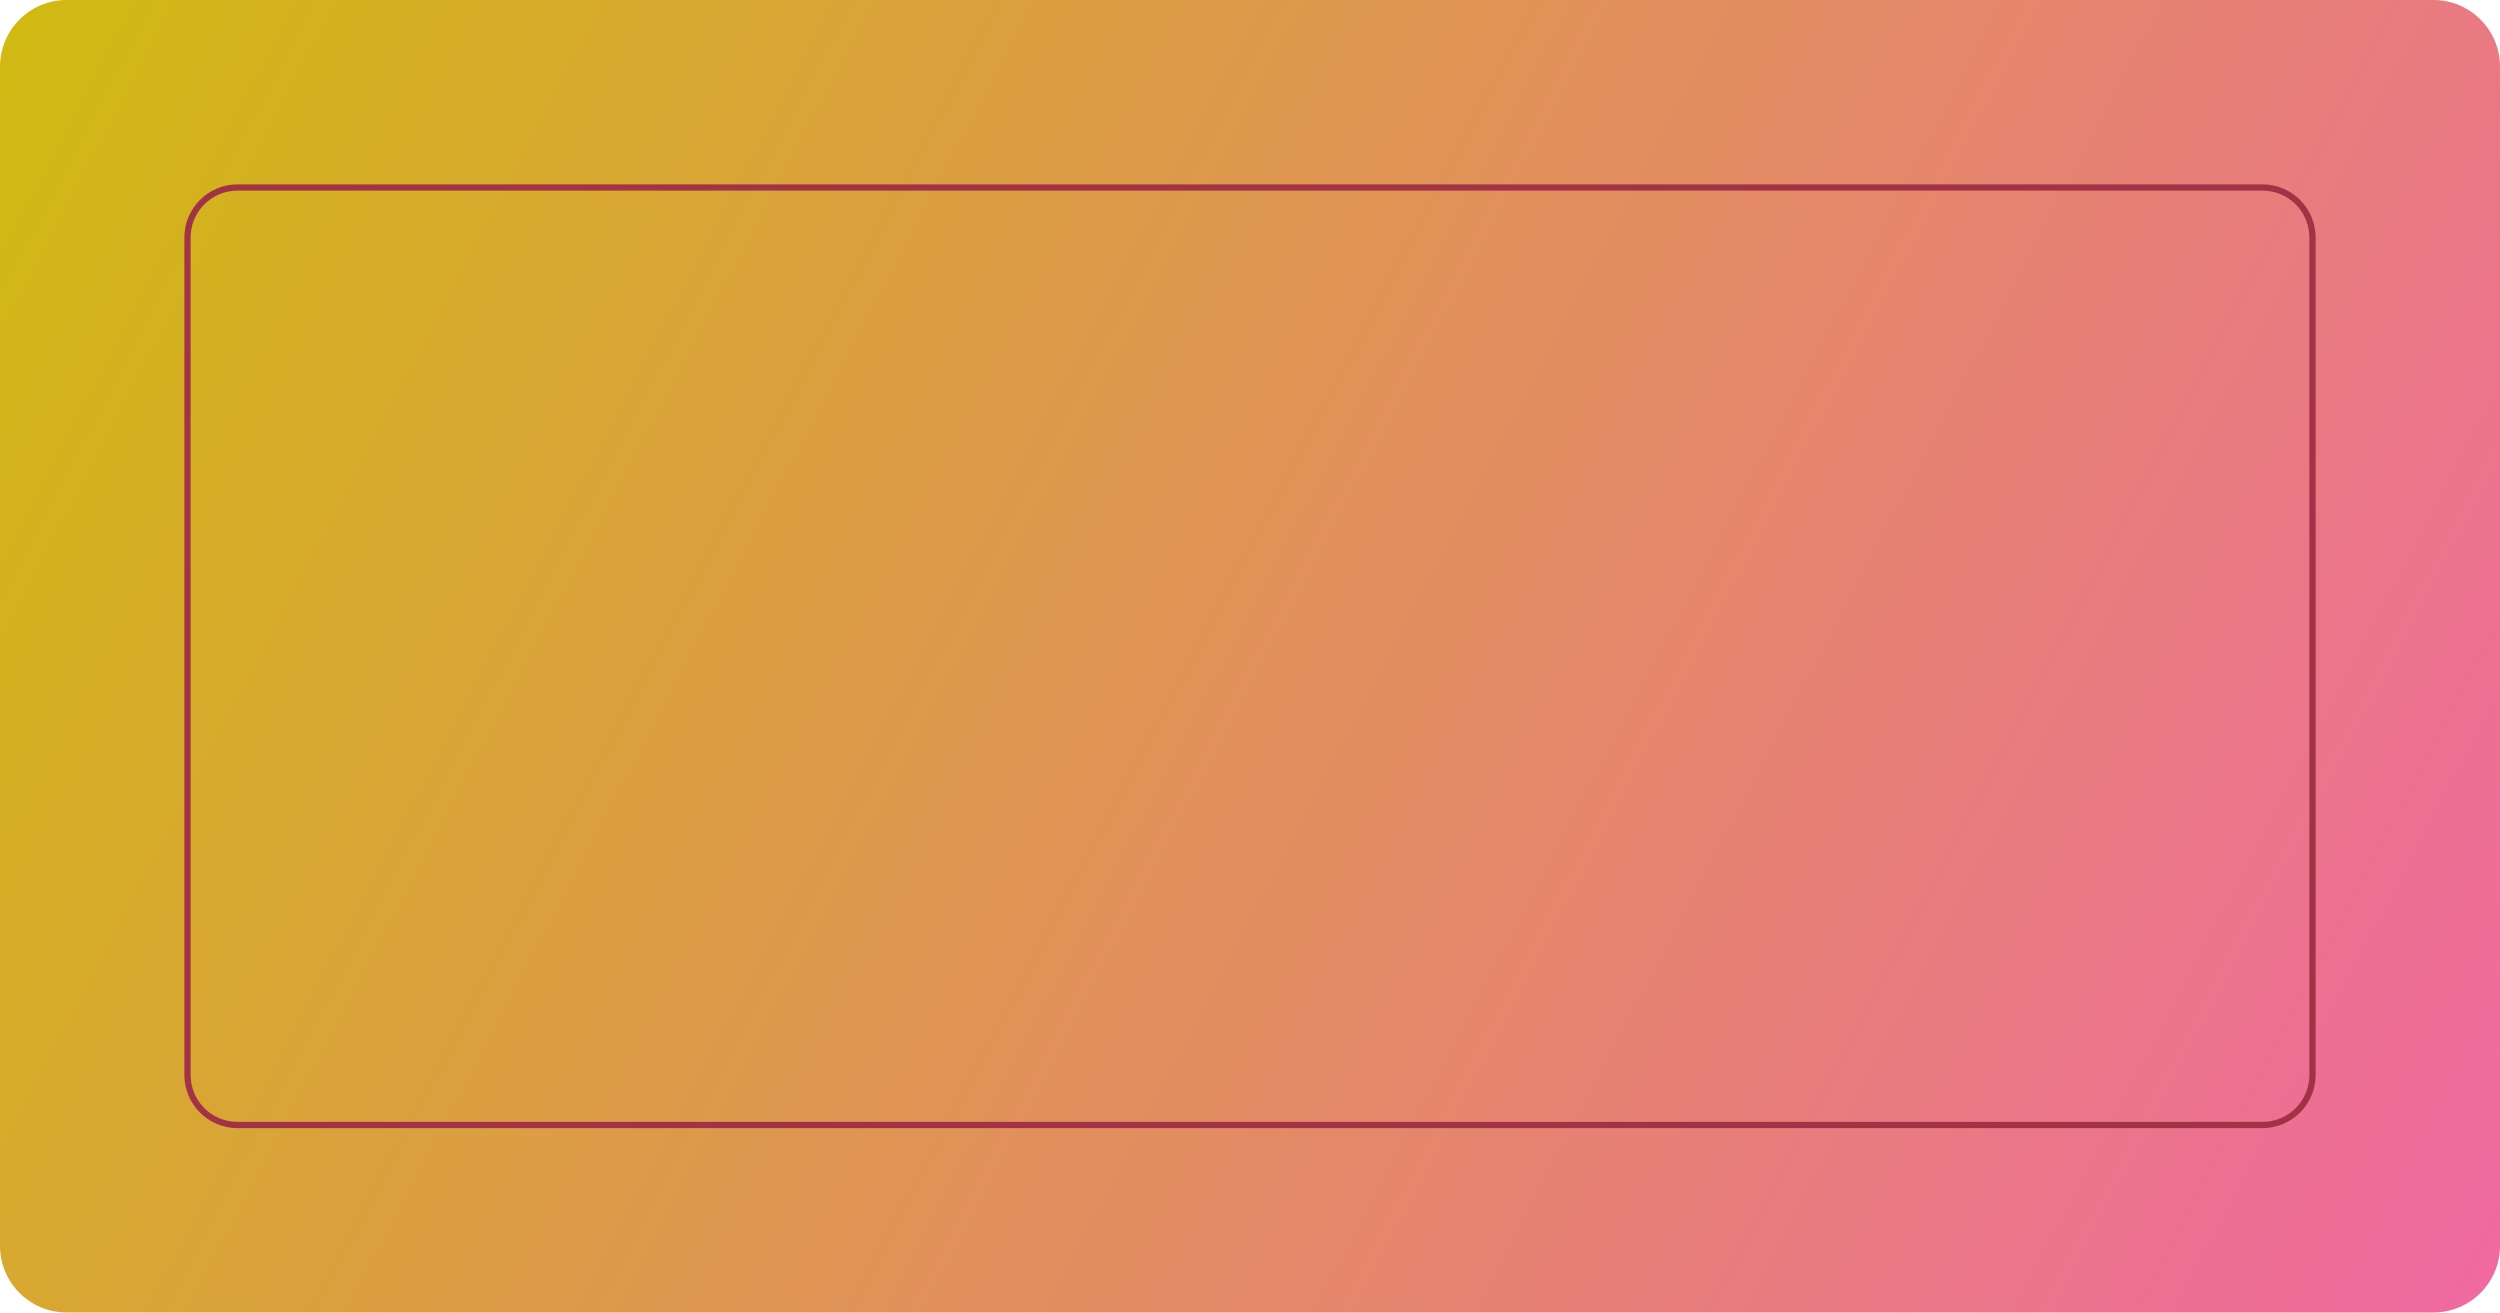
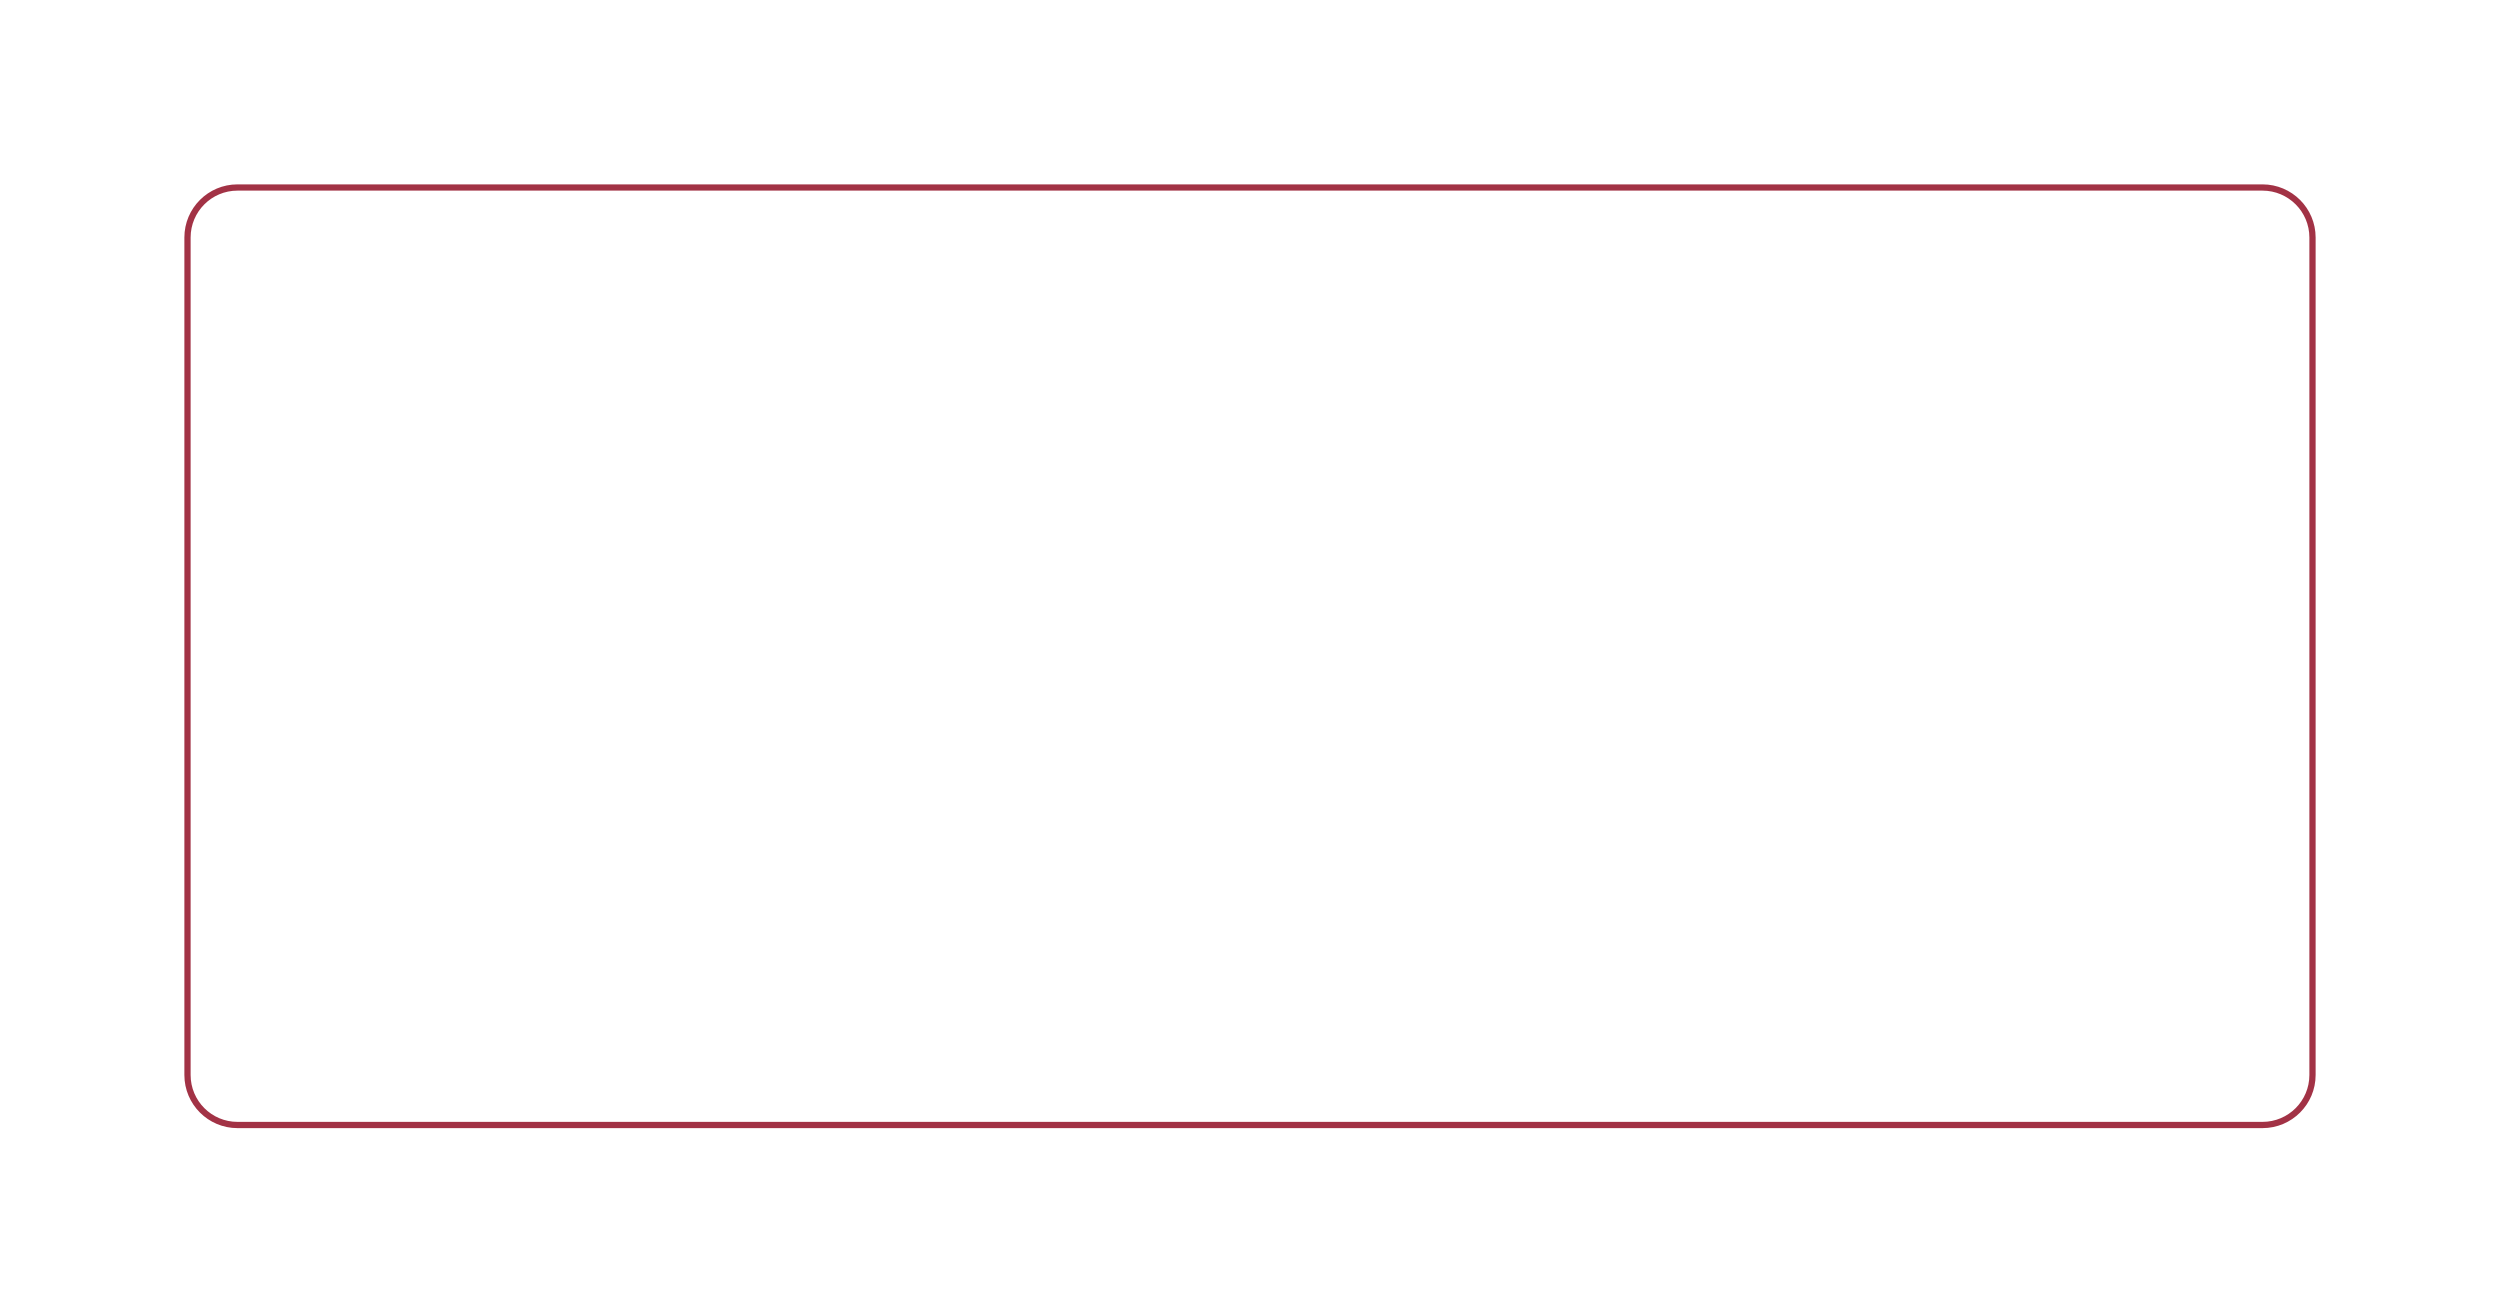
<svg xmlns="http://www.w3.org/2000/svg" width="1200" height="630" viewBox="0 0 1200 630" fill="none">
  <defs>
    <linearGradient id="bg" x1="0" y1="0" x2="1200" y2="630" gradientUnits="userSpaceOnUse">
      <stop offset="0" stop-color="#d1ba11" />
      <stop offset="1" stop-color="#f068a1" />
    </linearGradient>
  </defs>
-   <rect width="1200" height="630" rx="32" fill="url(#bg)" />
  <rect x="90" y="90" width="1020" height="450" rx="24" stroke="#a23245" stroke-width="3" fill="none" />
</svg>
